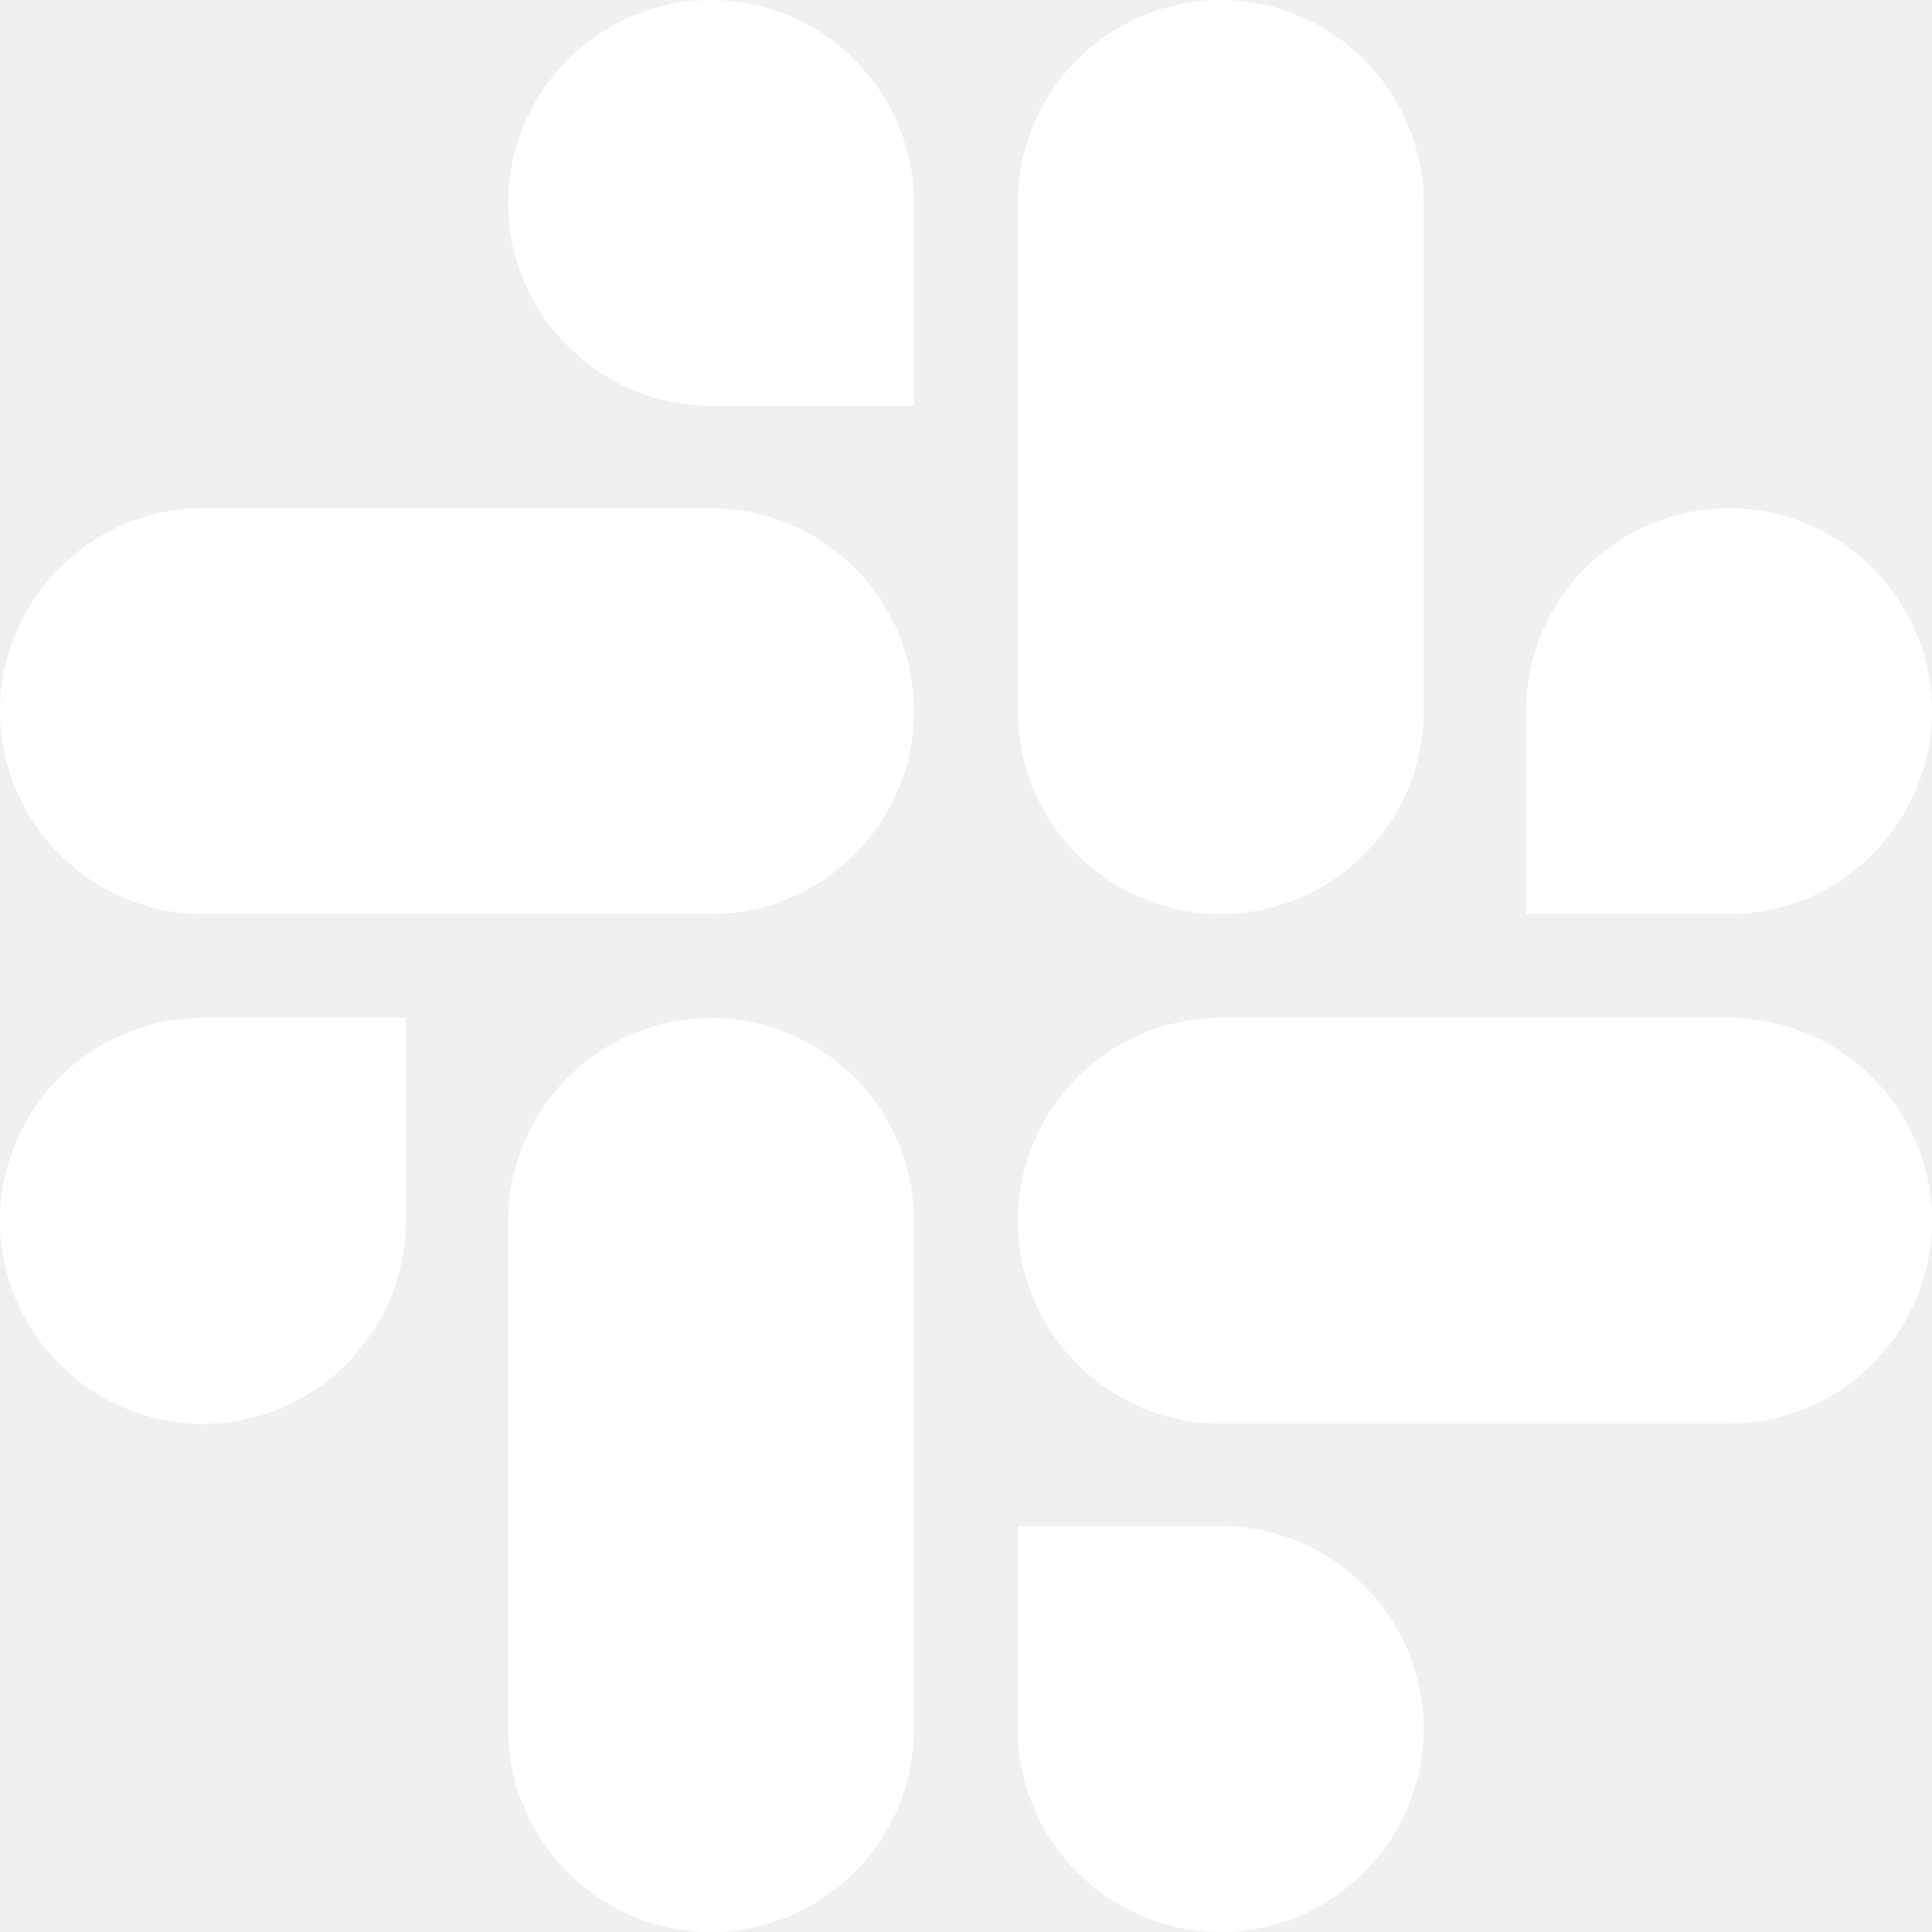
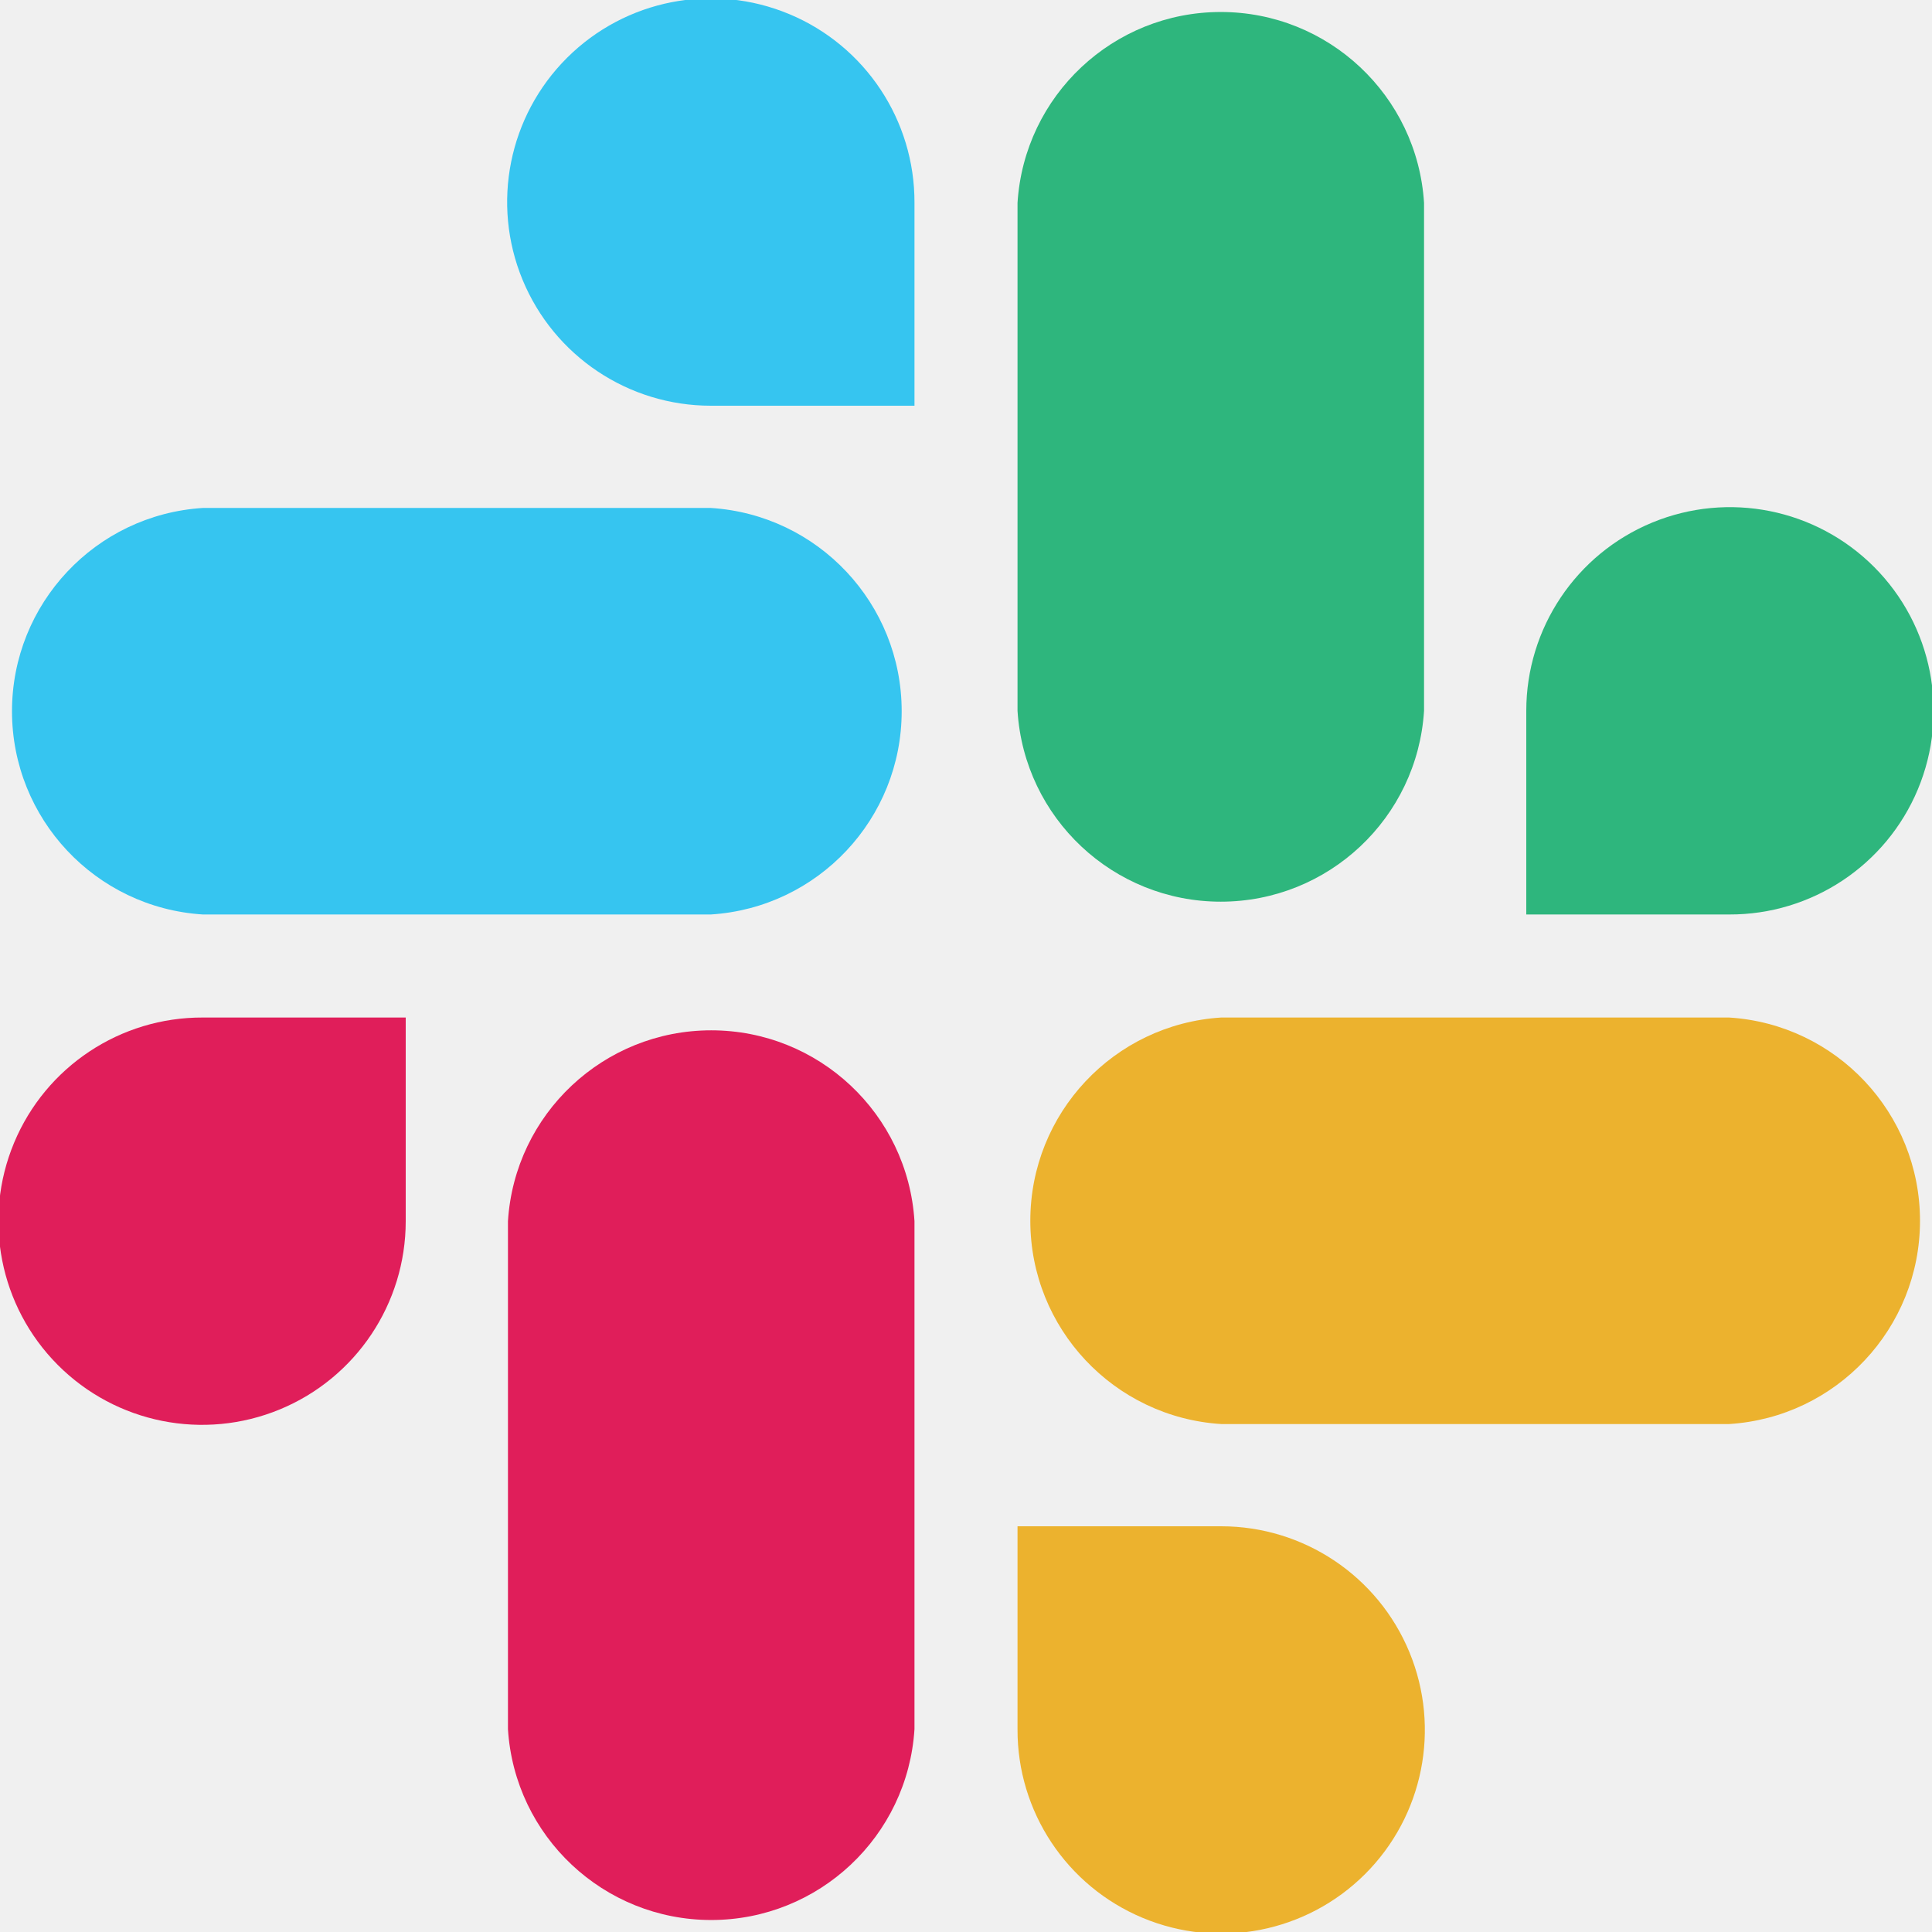
- <svg xmlns="http://www.w3.org/2000/svg" viewBox="0 0 24 24" fill="#ffffff">
-   <path d="M5.042 15.165a2.528 2.528 0 0 1-2.52 2.523A2.528 2.528 0 0 1 0 15.165a2.527 2.527 0 0 1 2.522-2.52h2.52v2.52zM6.313 15.165a2.527 2.527 0 0 1 2.521-2.52 2.527 2.527 0 0 1 2.521 2.52v6.313A2.528 2.528 0 0 1 8.834 24a2.528 2.528 0 0 1-2.521-2.522v-6.313zM8.834 5.042a2.528 2.528 0 0 1-2.521-2.52A2.528 2.528 0 0 1 8.834 0a2.528 2.528 0 0 1 2.521 2.522v2.52H8.834zM8.834 6.313a2.528 2.528 0 0 1 2.521 2.521 2.528 2.528 0 0 1-2.521 2.521H2.522A2.528 2.528 0 0 1 0 8.834a2.528 2.528 0 0 1 2.522-2.521h6.312zM18.956 8.834a2.528 2.528 0 0 1 2.522-2.521A2.528 2.528 0 0 1 24 8.834a2.528 2.528 0 0 1-2.522 2.521h-2.522V8.834zM17.685 8.834a2.528 2.528 0 0 1-2.521 2.521 2.527 2.527 0 0 1-2.521-2.521V2.522A2.527 2.527 0 0 1 15.164 0a2.528 2.528 0 0 1 2.521 2.522v6.312zM15.164 18.956a2.528 2.528 0 0 1 2.521 2.522A2.528 2.528 0 0 1 15.164 24a2.527 2.527 0 0 1-2.521-2.522v-2.522h2.521zM15.164 17.685a2.527 2.527 0 0 1-2.521-2.52 2.526 2.526 0 0 1 2.521-2.521h6.313A2.527 2.527 0 0 1 24 15.165a2.528 2.528 0 0 1-2.523 2.52h-6.313z" />
+ <svg xmlns="http://www.w3.org/2000/svg" viewBox="0 0 24 24">
+   <path d="M5.04 15.17a2.53 2.53 0 1 1-2.52-2.53h2.52v2.53Z" fill="#E01E5A" />
+   <path d="M6.31 15.17a2.53 2.53 0 0 1 5.05 0v6.31a2.53 2.53 0 0 1-5.05 0v-6.31Z" fill="#E01E5A" />
+   <path d="M8.83 5.04a2.53 2.53 0 1 1 2.53-2.52v2.52H8.83Z" fill="#36C5F0" />
+   <path d="M8.83 6.31a2.53 2.53 0 0 1 0 5.05H2.52a2.53 2.53 0 0 1 0-5.05h6.31Z" fill="#36C5F0" />
+   <path d="M18.96 8.83a2.53 2.53 0 1 1 2.52 2.53h-2.52V8.83Z" fill="#2EB67D" />
+   <path d="M17.69 8.83a2.53 2.53 0 0 1-5.05 0V2.52a2.53 2.53 0 0 1 5.05 0v6.31Z" fill="#2EB67D" />
+   <path d="M15.17 18.96a2.53 2.53 0 1 1-2.53 2.52v-2.52h2.53Z" fill="#ECB22E" />
+   <path d="M15.17 17.69a2.53 2.53 0 0 1 0-5.05h6.31a2.53 2.53 0 0 1 0 5.05h-6.31Z" fill="#ECB22E" />
</svg>
